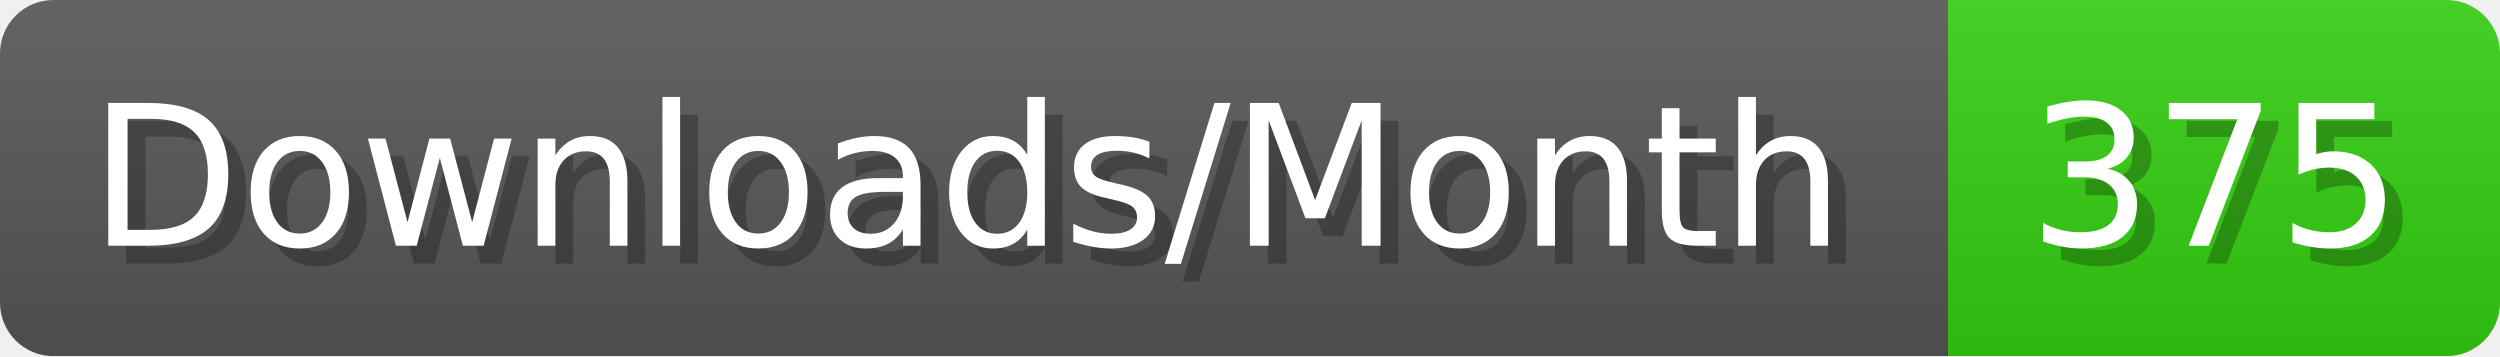
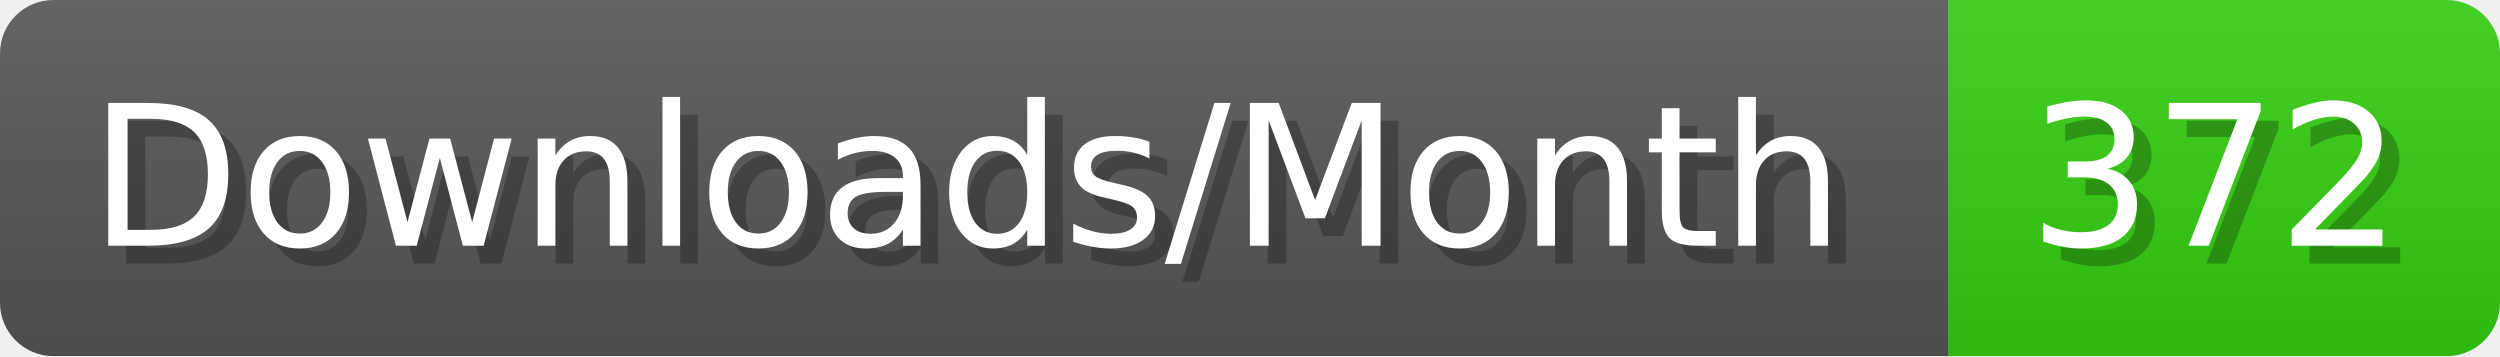
- <svg xmlns="http://www.w3.org/2000/svg" width="140.4" height="20" viewBox="0 0 1404 200" role="img" aria-label="Downloads/Month: 375">
+ <svg xmlns="http://www.w3.org/2000/svg" width="140.4" height="20" viewBox="0 0 1404 200" role="img" aria-label="Downloads/Month: 372">
  <linearGradient id="YlXUI" x2="0" y2="100%">
    <stop offset="0" stop-opacity=".1" stop-color="#EEE" />
    <stop offset="1" stop-opacity=".1" />
  </linearGradient>
  <mask id="JHhop">
    <rect width="1404" height="200" rx="30" fill="#FFF" />
  </mask>
  <g mask="url(#JHhop)">
    <rect width="1094" height="200" fill="#555" />
    <rect width="310" height="200" fill="#3C1" x="1094" />
    <rect width="1404" height="200" fill="url(#YlXUI)" />
  </g>
  <g aria-hidden="true" fill="#fff" text-anchor="start" font-family="Verdana,DejaVu Sans,sans-serif" font-size="110">
    <text x="60" y="148" textLength="994" fill="#000" opacity="0.25">Downloads/Month</text>
    <text x="50" y="138" textLength="994">Downloads/Month</text>
-     <text x="1149" y="148" textLength="210" fill="#000" opacity="0.25">375</text>
-     <text x="1139" y="138" textLength="210">375</text>
+     <text x="1149" y="148" textLength="210" fill="#000" opacity="0.25">372</text>
+     <text x="1139" y="138" textLength="210">372</text>
  </g>
</svg>
